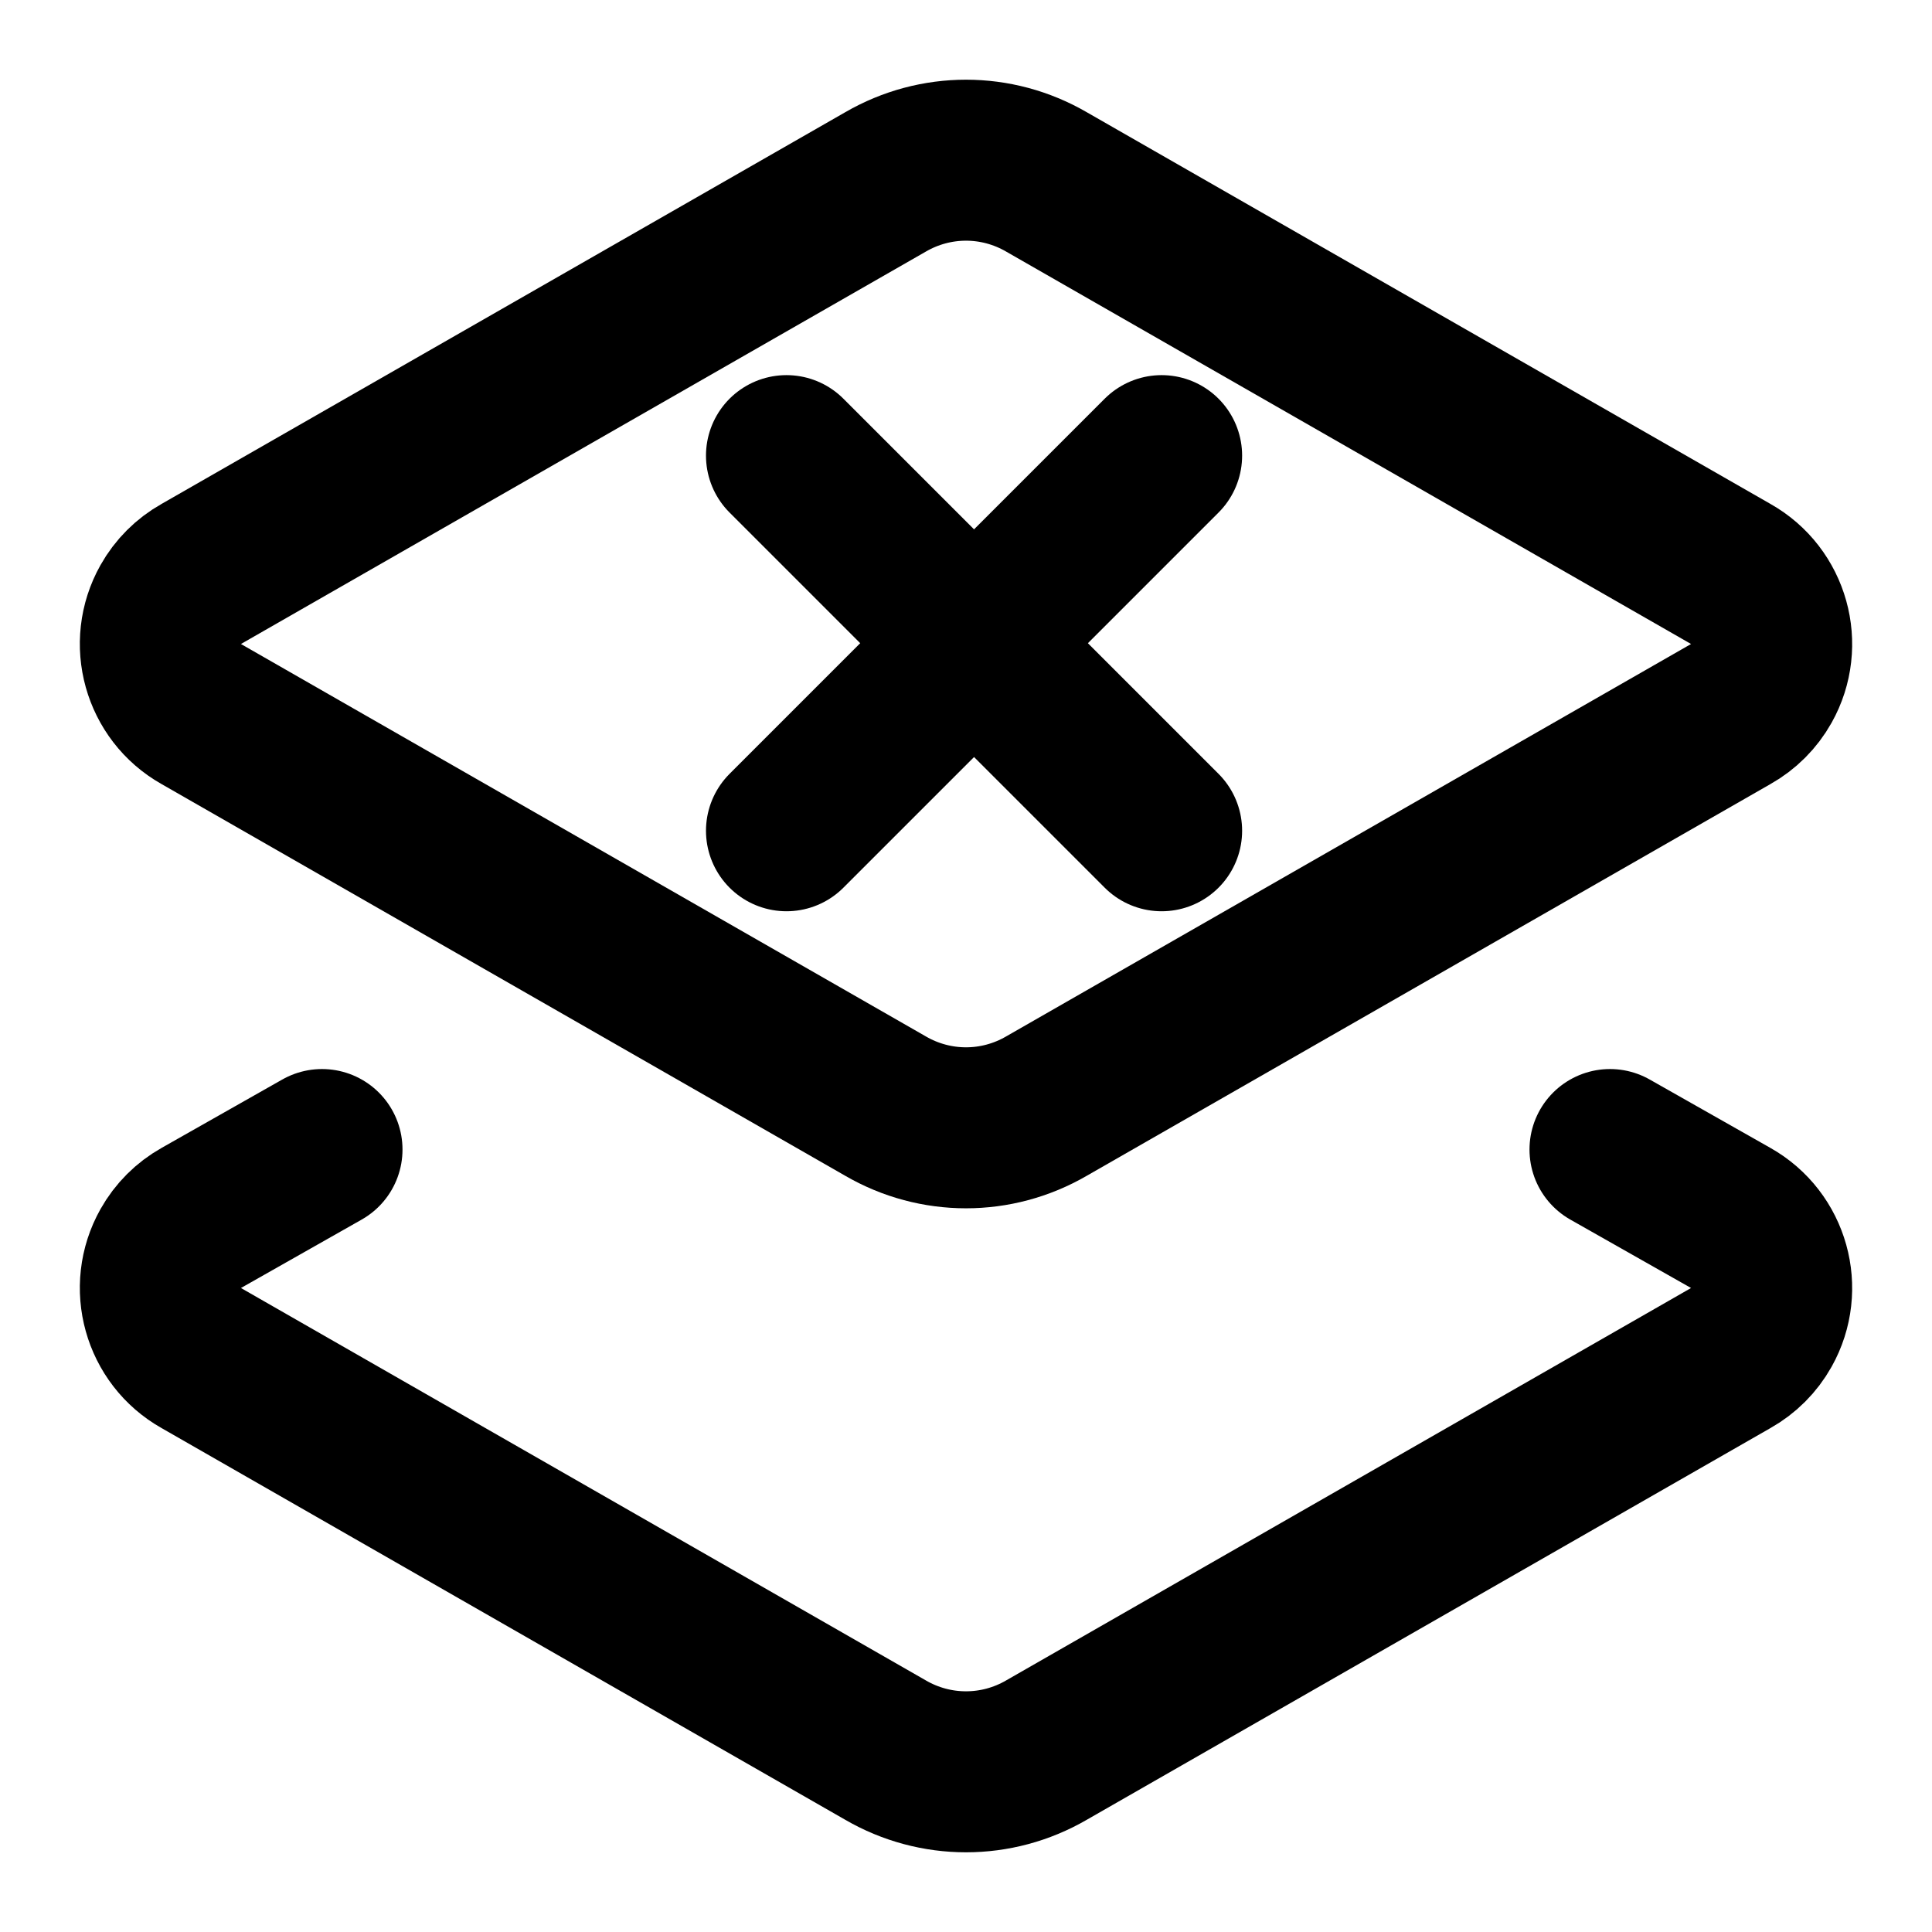
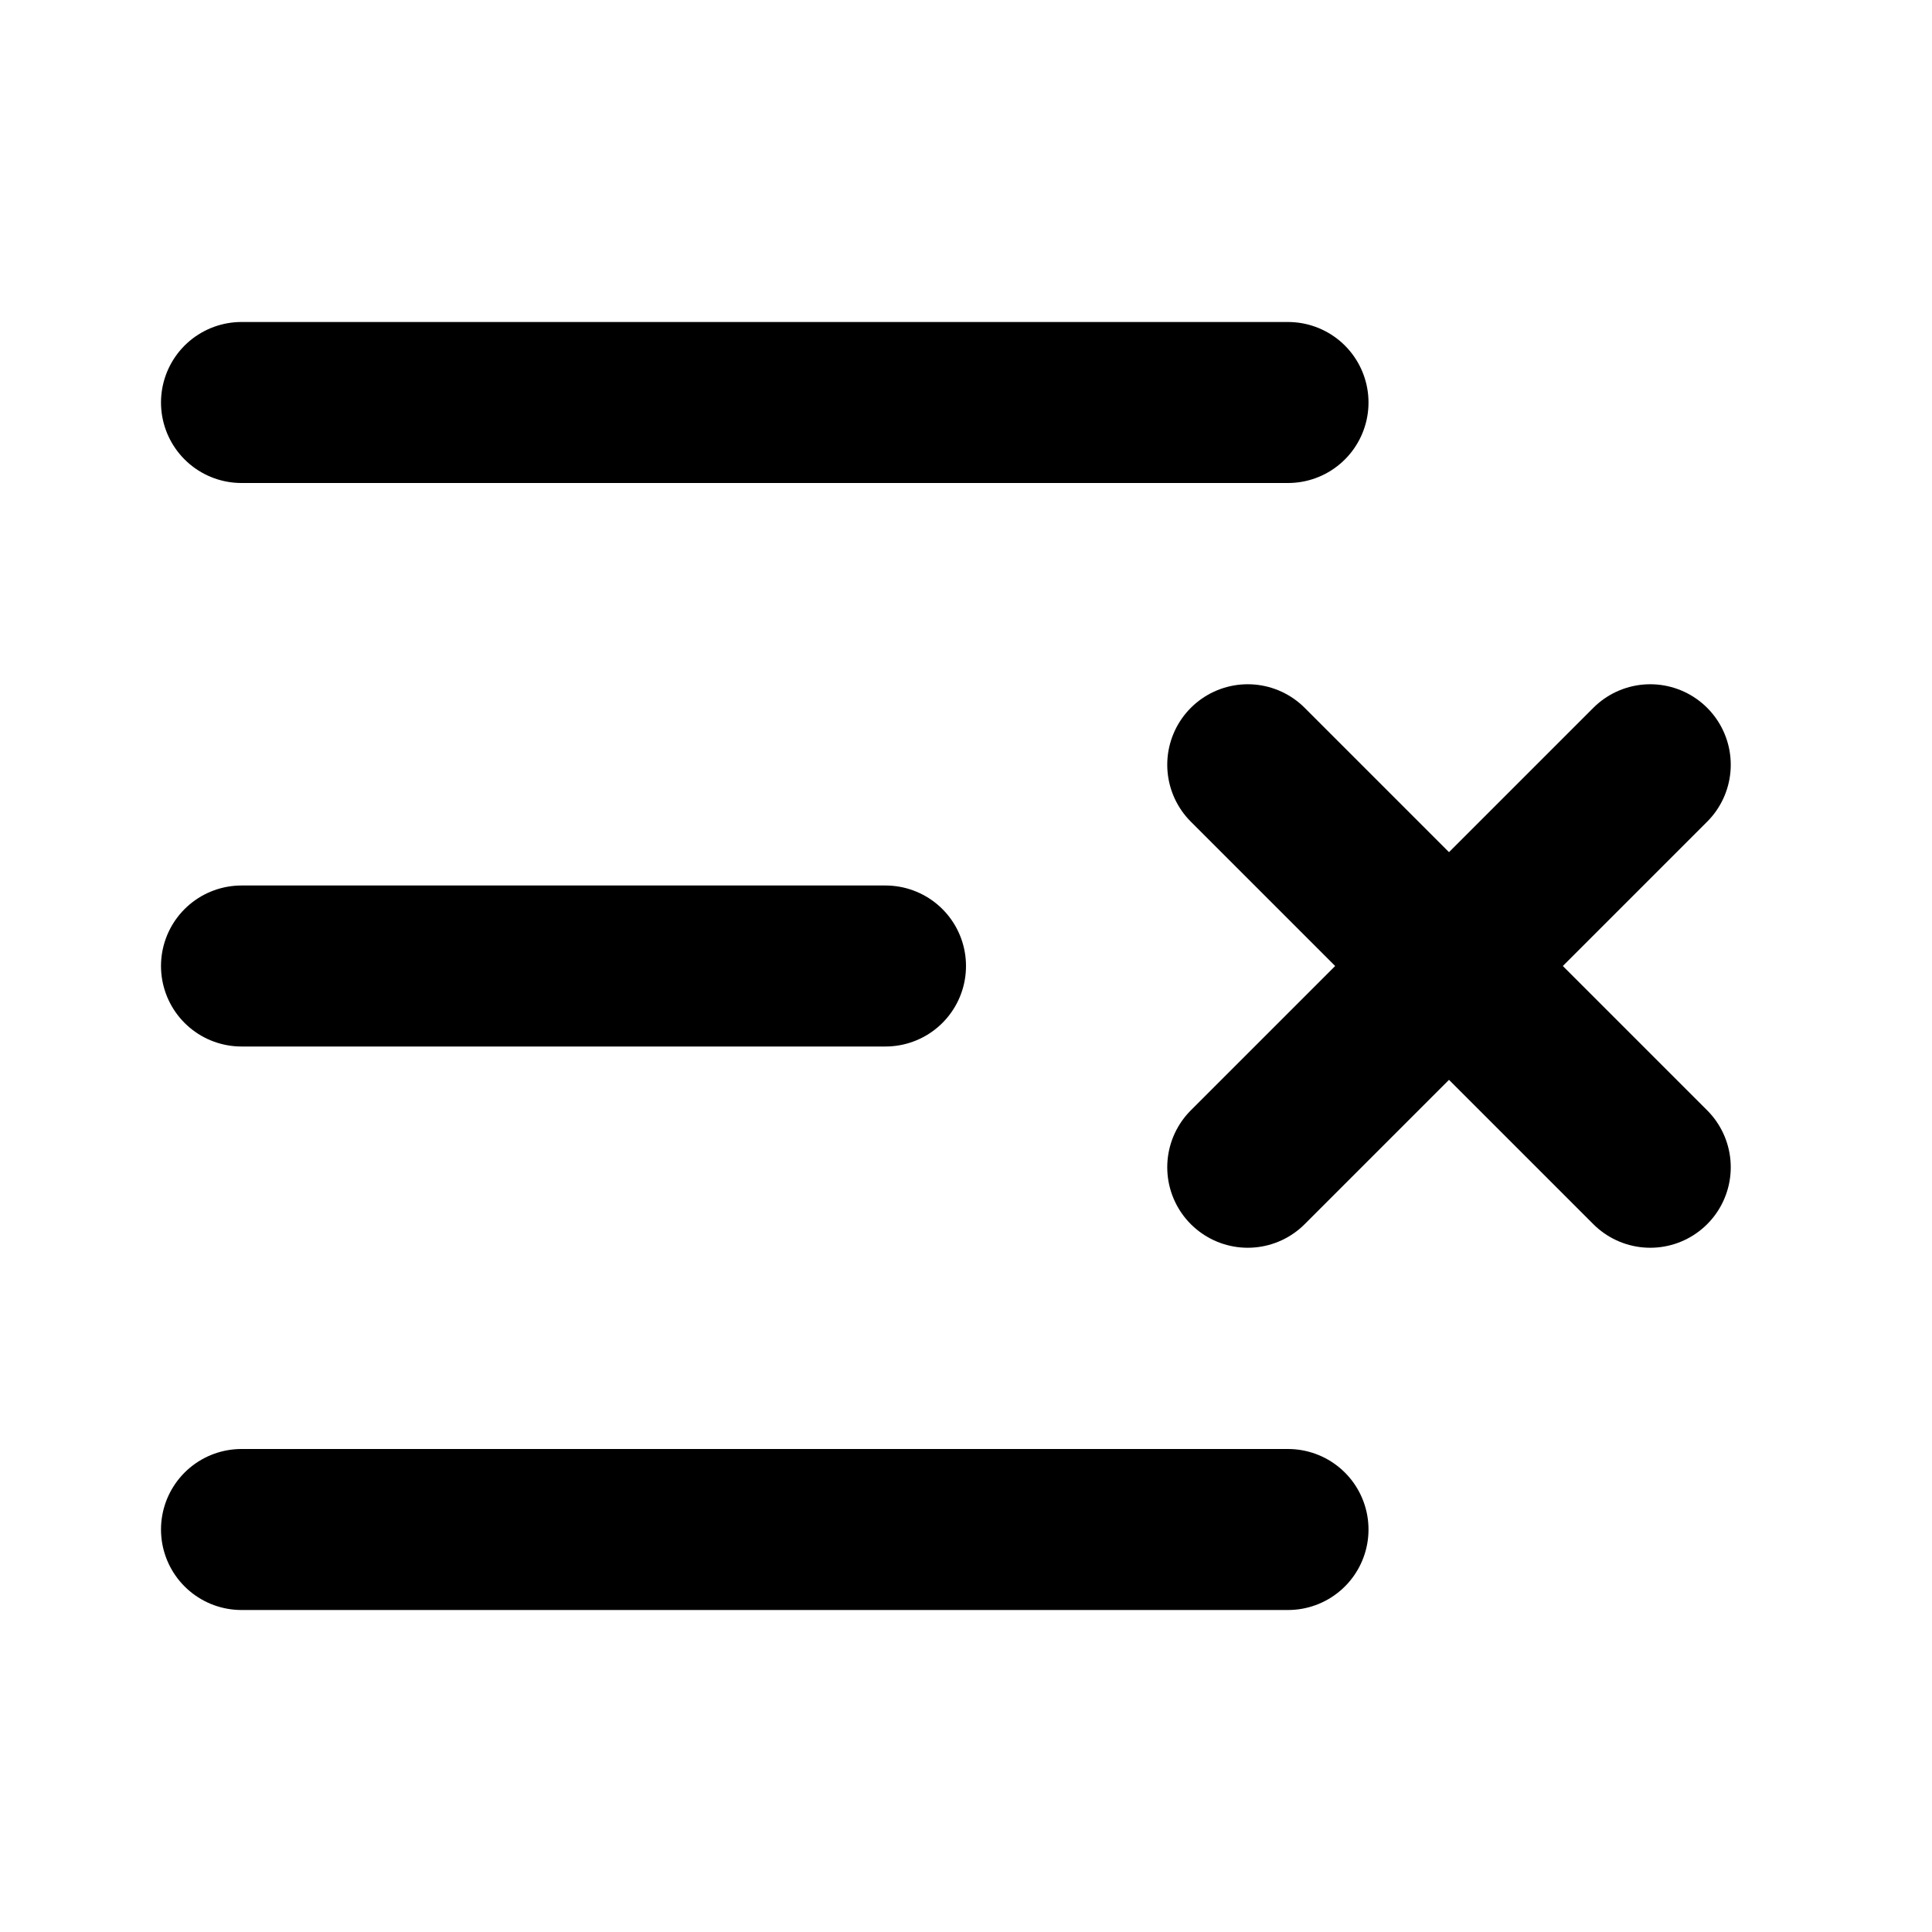
- <svg xmlns="http://www.w3.org/2000/svg" id="Layer_1" version="1.1" viewBox="0 0 24 24">
-   <defs>
-     <style>
-       .st0 {
-         fill: none;
-         stroke: #000;
-         stroke-linecap: round;
-         stroke-linejoin: round;
-         stroke-width: 2px;
-       }
-     </style>
-   </defs>
-   <path class="st0" d="M13,13.74c-.62.36-1.38.36-2,0L2.5,8.87c-.48-.27-.65-.88-.38-1.36.09-.16.22-.29.38-.38L11,2.26c.62-.36,1.38-.36,2,0l8.5,4.87c.48.27.65.88.38,1.36-.09.16-.22.29-.38.38l-8.5,4.87Z" />
-   <path class="st0" d="M20,14.28l1.5.85c.48.27.65.88.38,1.36-.09.16-.22.29-.38.38l-8.5,4.87c-.62.36-1.38.36-2,0l-8.5-4.87c-.48-.27-.65-.88-.38-1.36.09-.16.22-.29.38-.38l1.5-.85" />
-   <line class="st0" x1="9.77" y1="5.66" x2="14.43" y2="10.32" />
-   <line class="st0" x1="9.77" y1="10.32" x2="14.43" y2="5.66" />
+ <svg xmlns="http://www.w3.org/2000/svg" width="24" height="24" viewBox="0 0 24 24" fill="none" stroke="currentColor" stroke-width="2" stroke-linecap="round" stroke-linejoin="round" class="lucide lucide-list-x-icon lucide-list-x">
+   <path d="M16 5H3" />
+   <path d="M11 12H3" />
+   <path d="M16 19H3" />
+   <path d="m15.5 9.5 5 5" />
+   <path d="m20.5 9.5-5 5" />
</svg>
